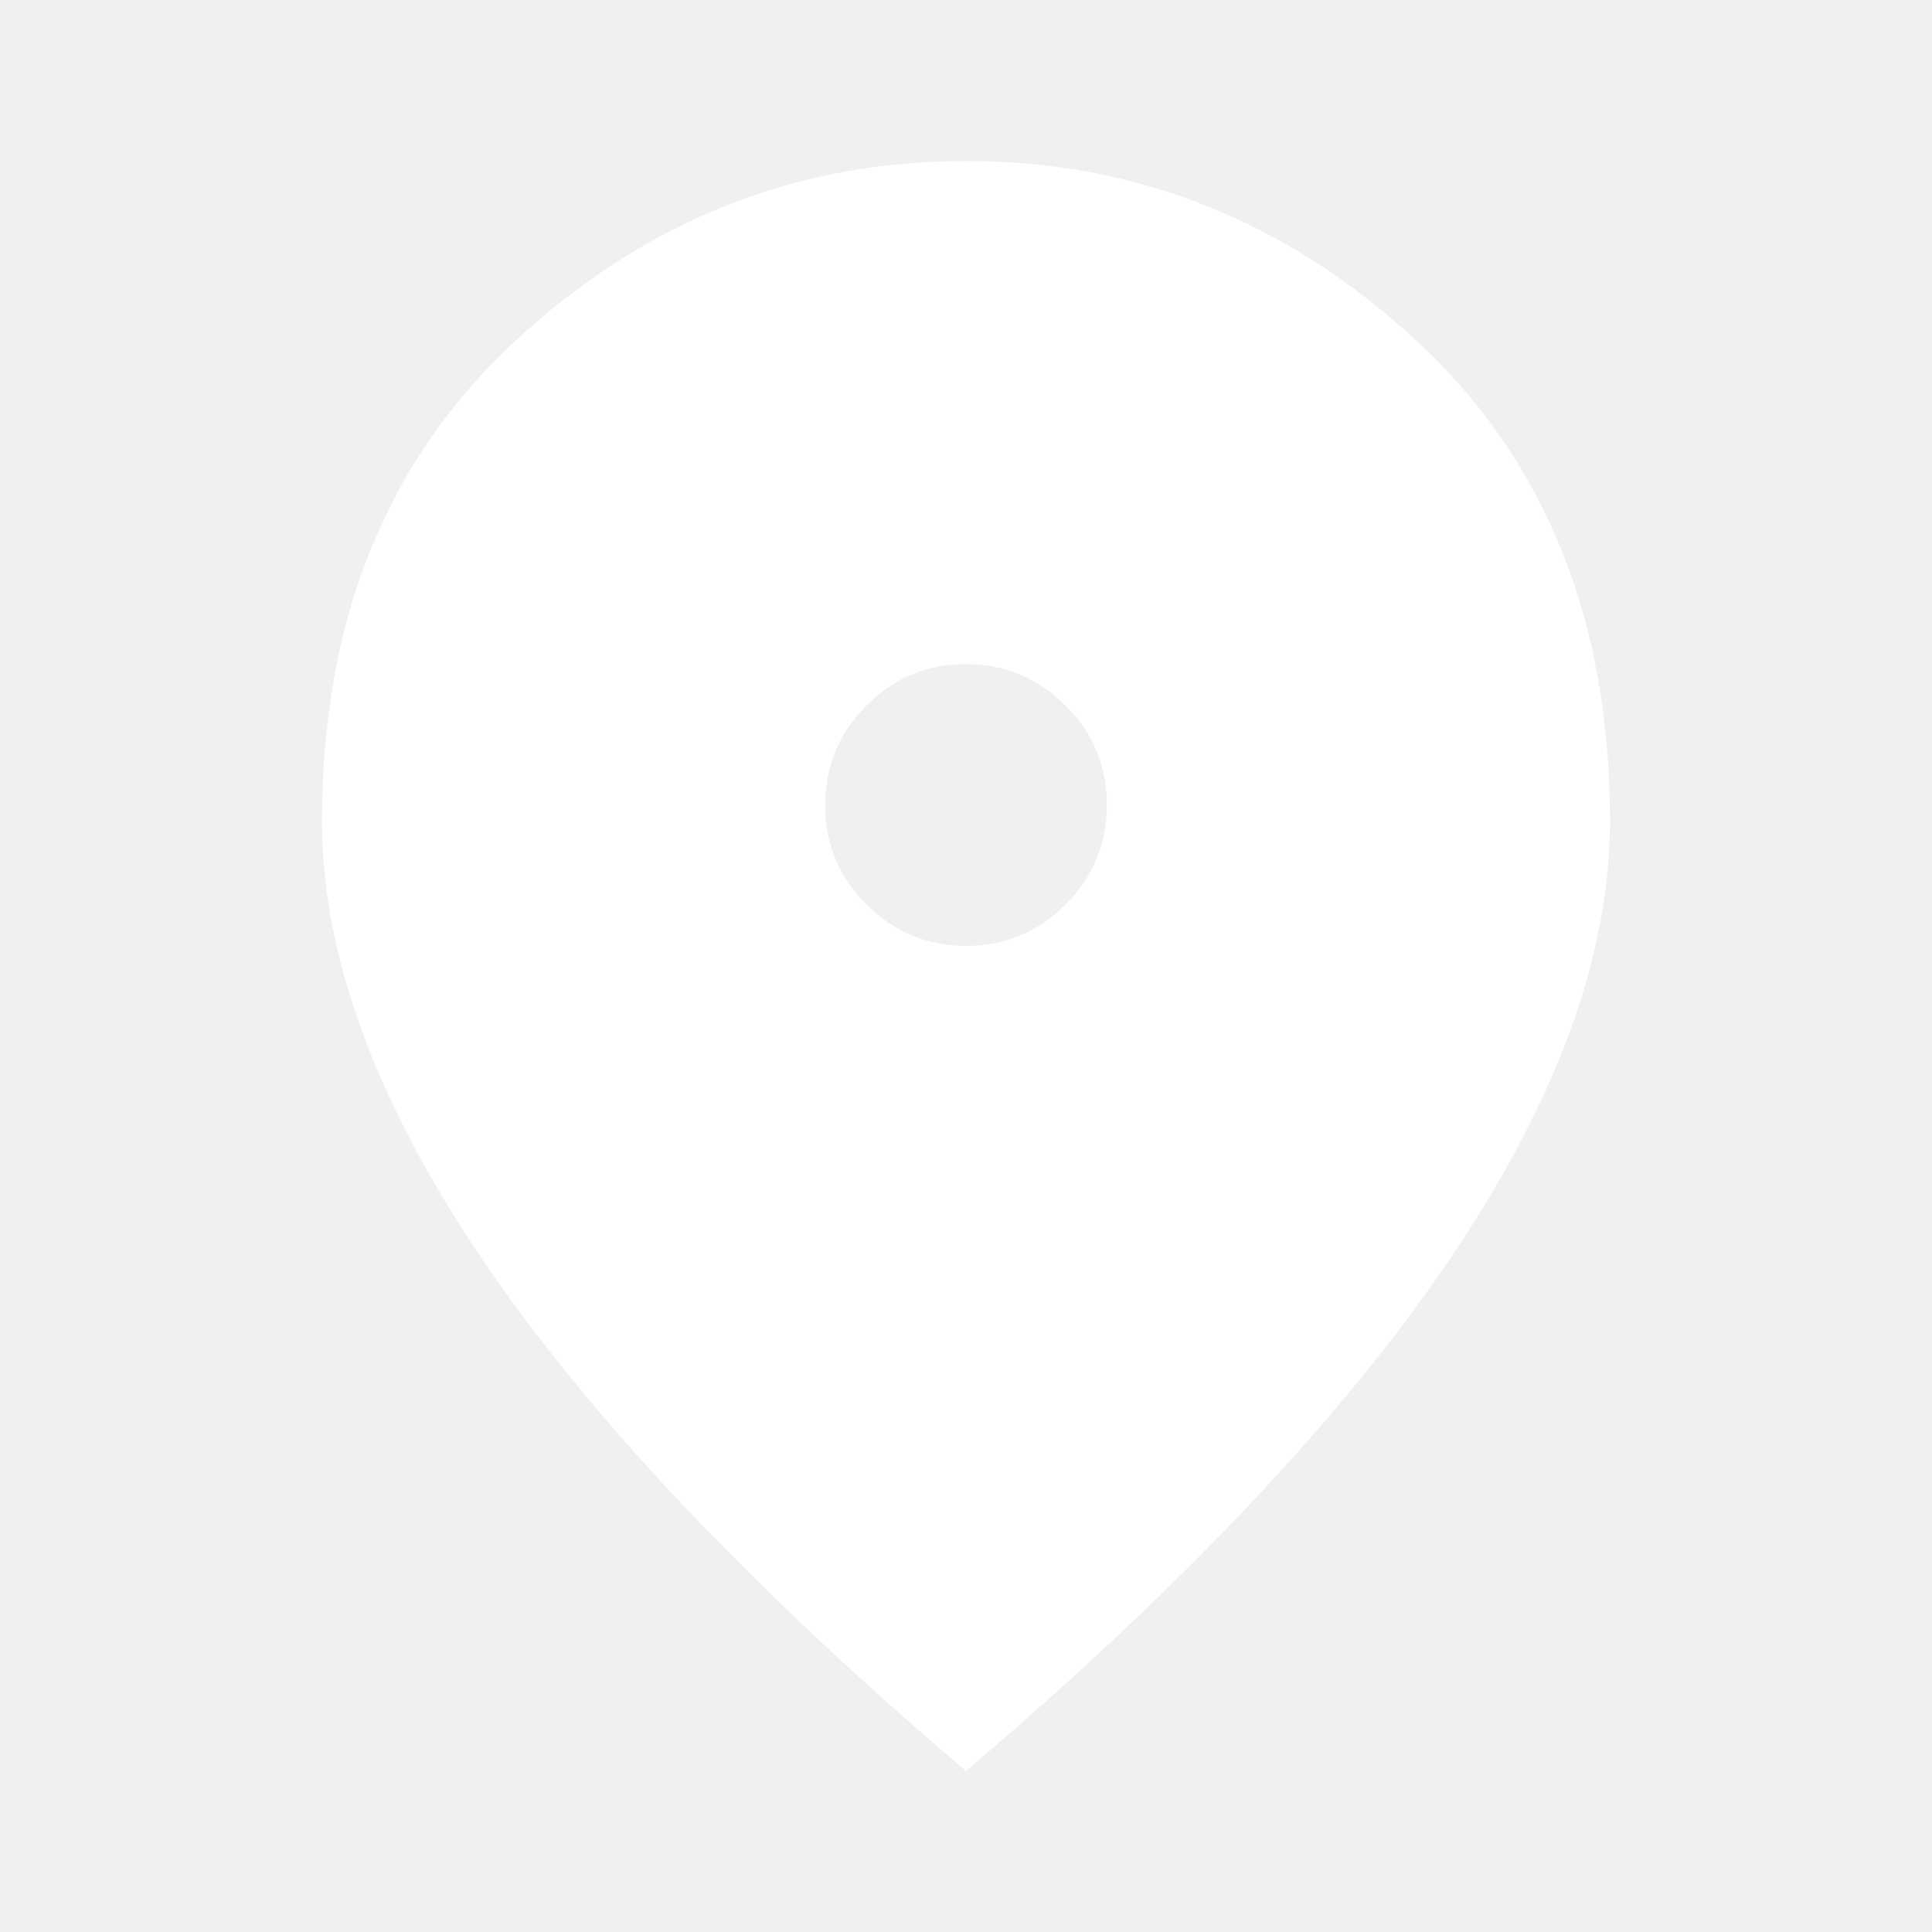
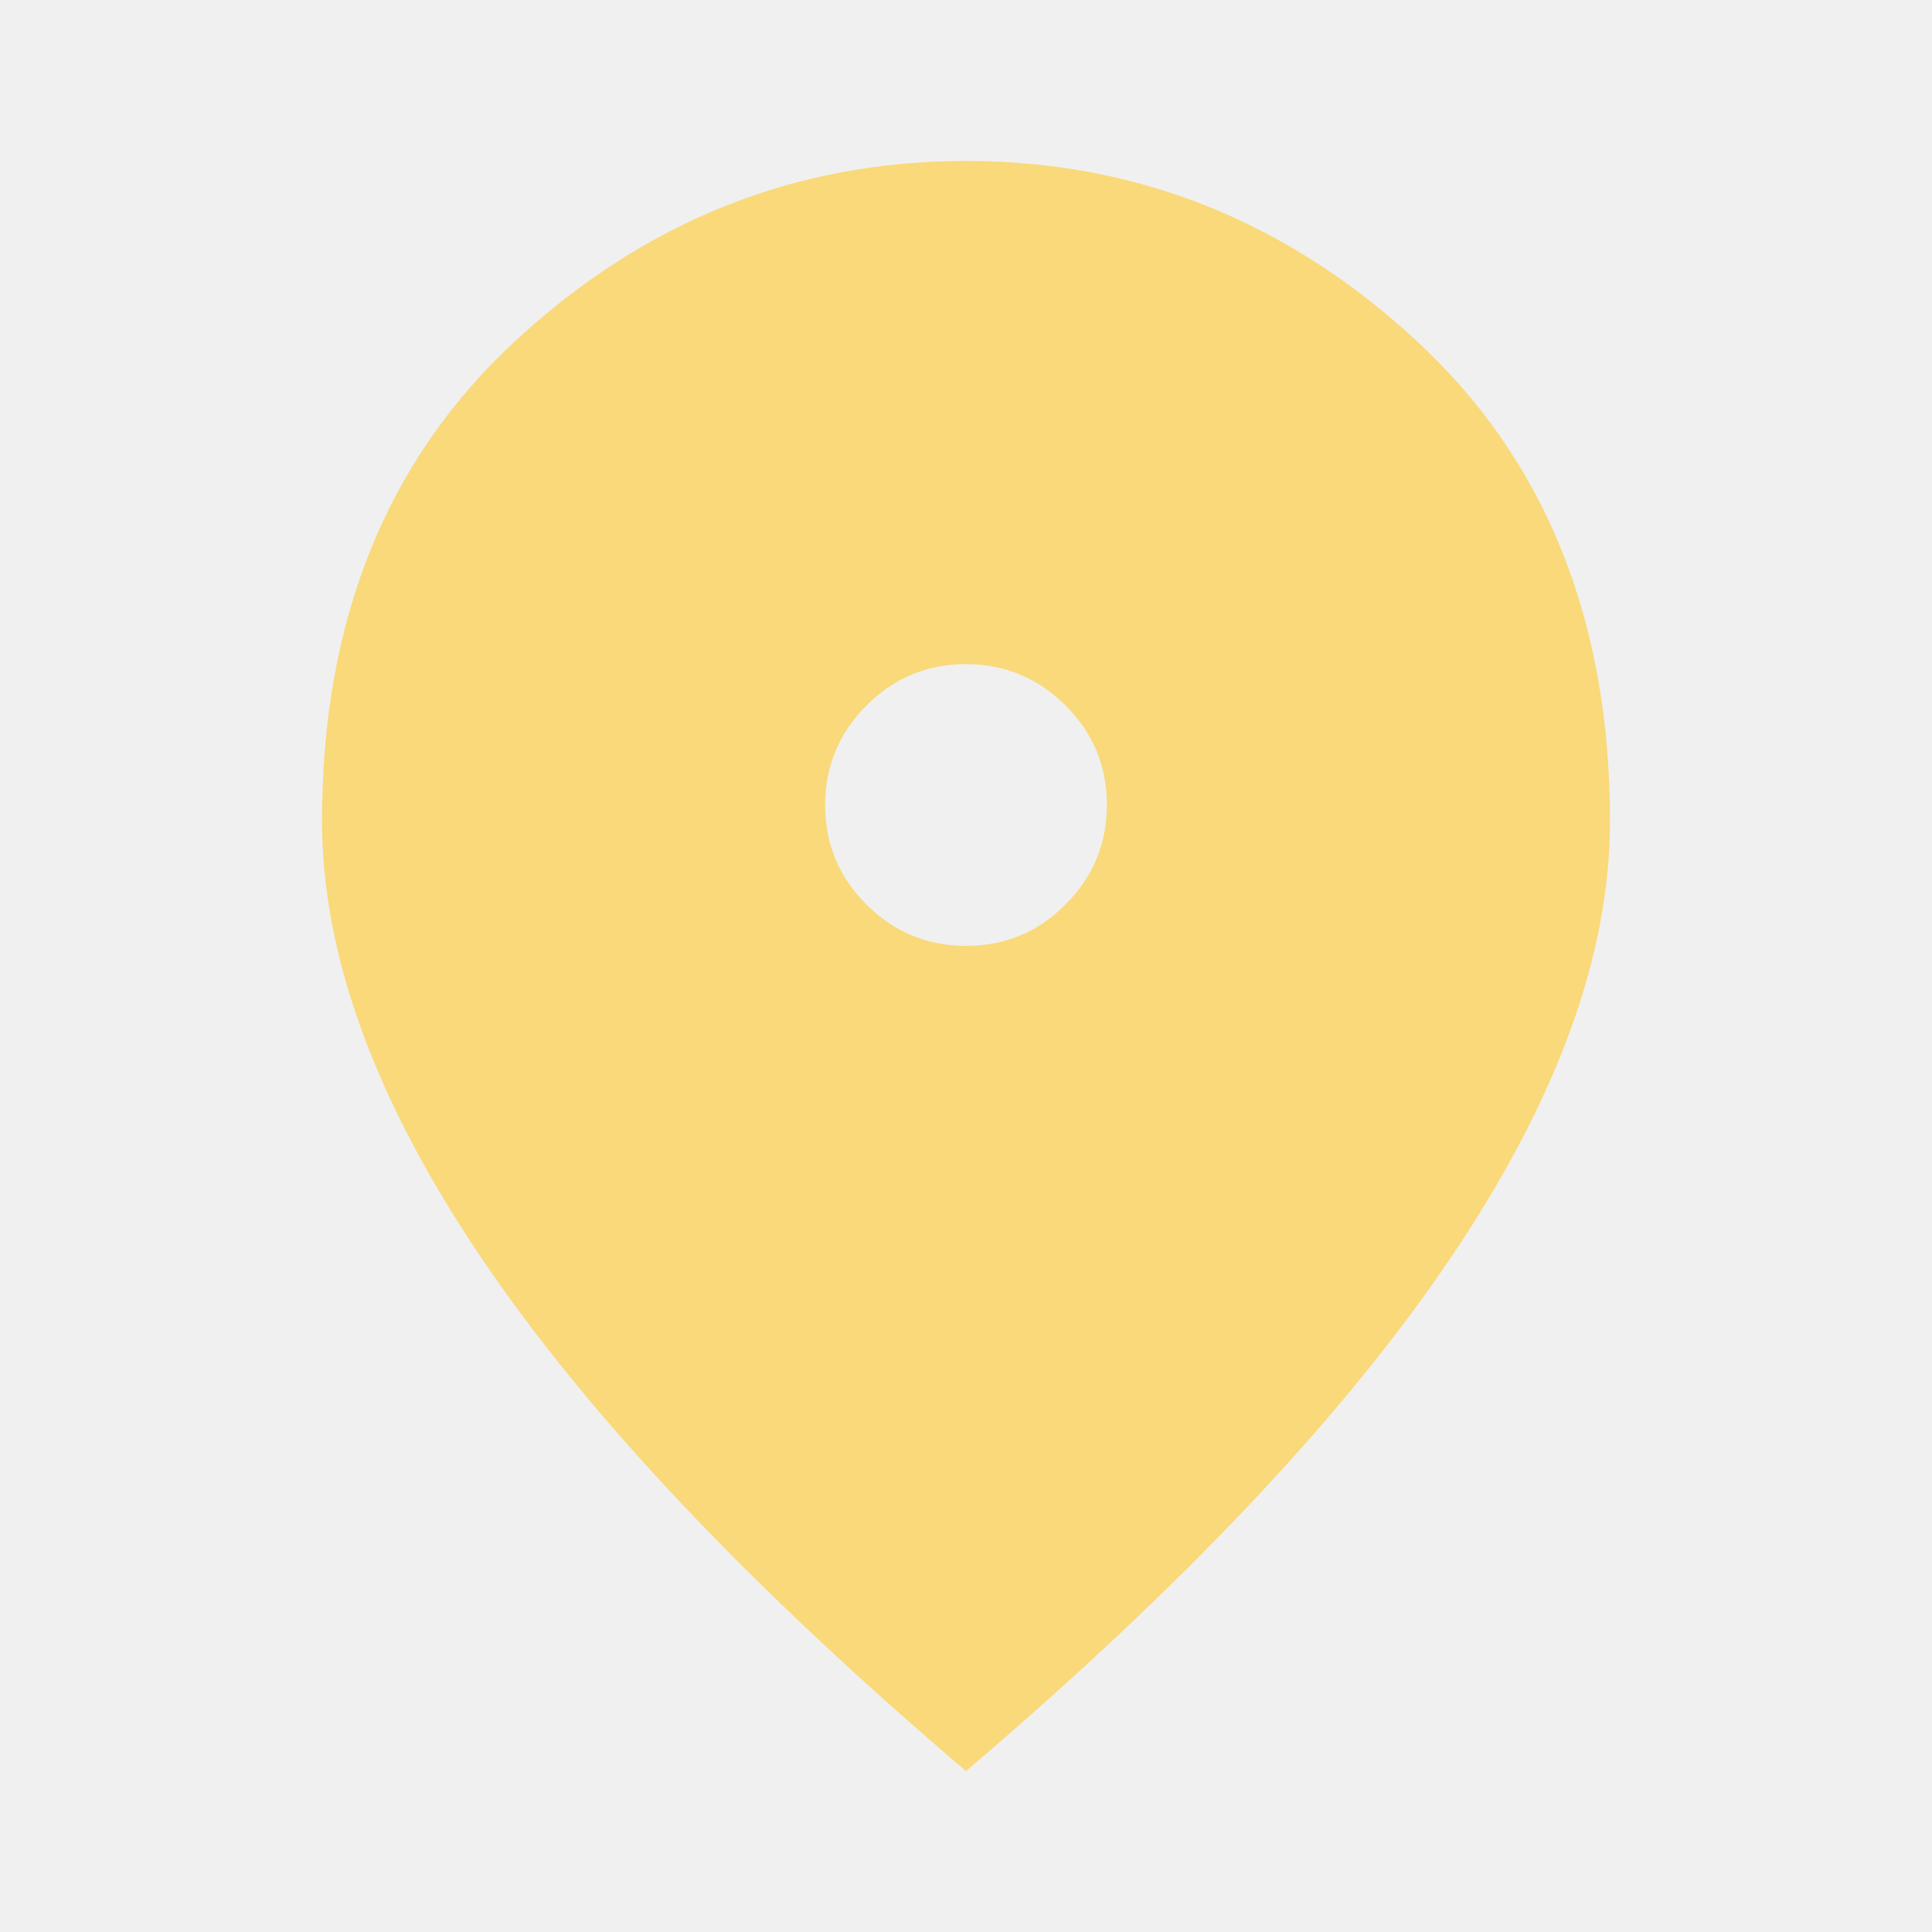
- <svg xmlns="http://www.w3.org/2000/svg" height="48px" viewBox="0 -960 960 960" width="48px" fill="#FFFFFF">
+ <svg xmlns="http://www.w3.org/2000/svg" height="500px" viewBox="0 -960 960 960" width="500px" fill="#ffca2a" opacity="0.6">
  <path d="M480.09-490q28.91 0 49.41-20.59 20.5-20.59 20.5-49.5t-20.59-49.41q-20.59-20.5-49.5-20.5t-49.41 20.59q-20.5 20.59-20.5 49.5t20.59 49.41q20.59 20.5 49.5 20.5ZM480-80Q319-217 239.5-334.5T160-552q0-150 96.5-239T480-880q127 0 223.5 89T800-552q0 100-79.5 217.5T480-80Z" />
</svg>
